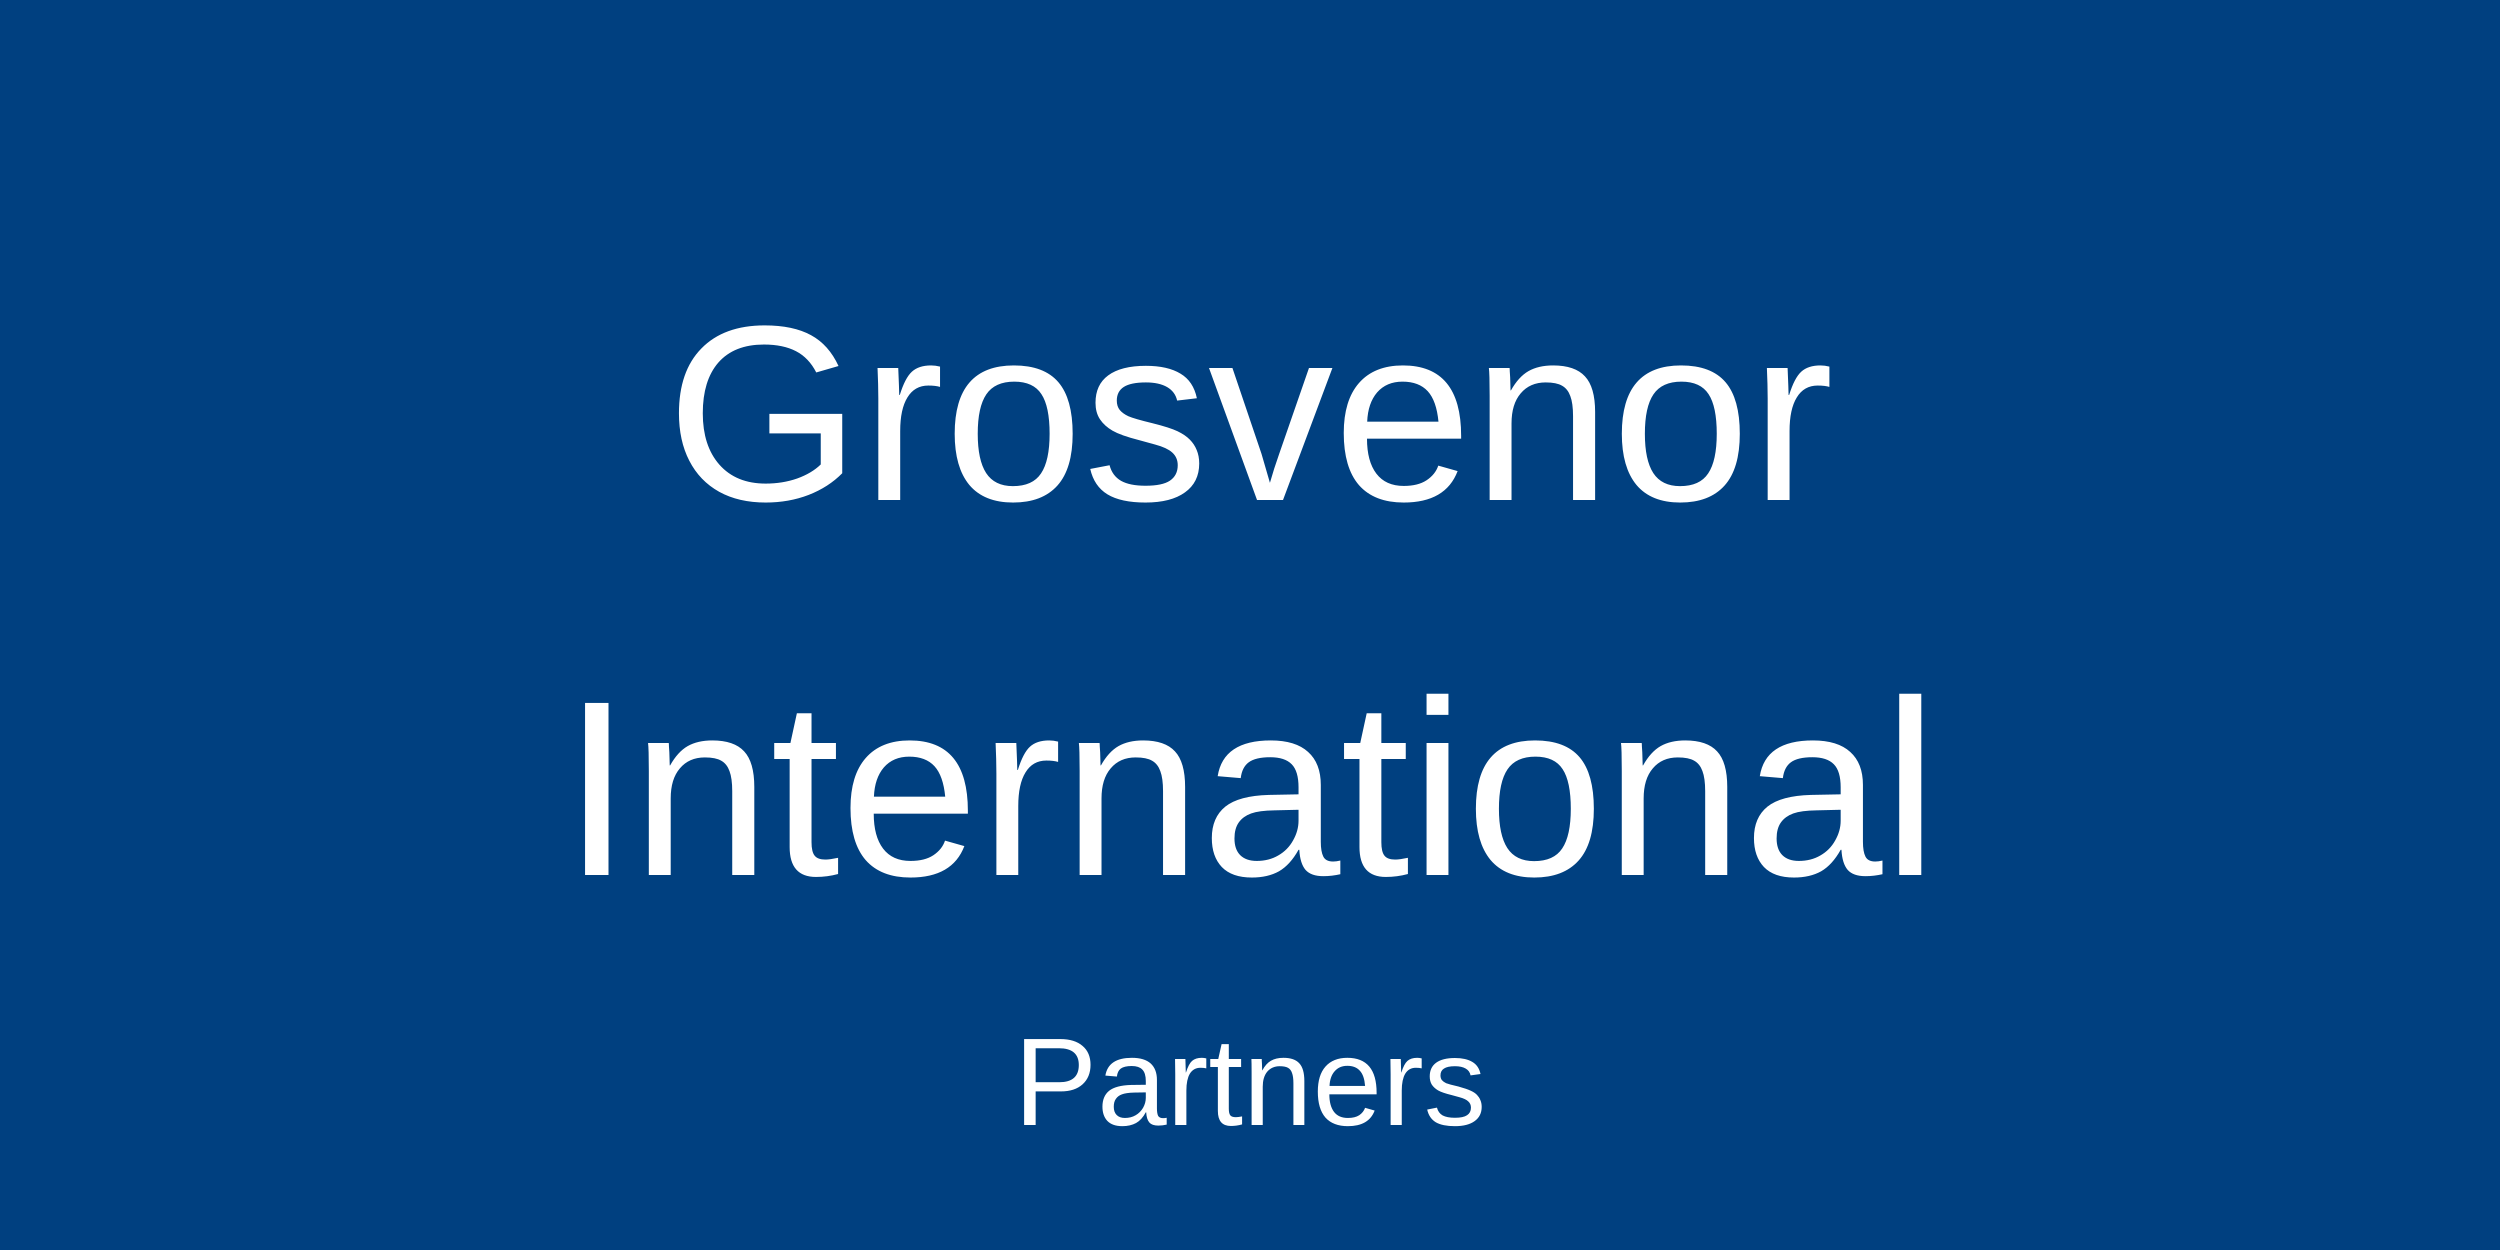
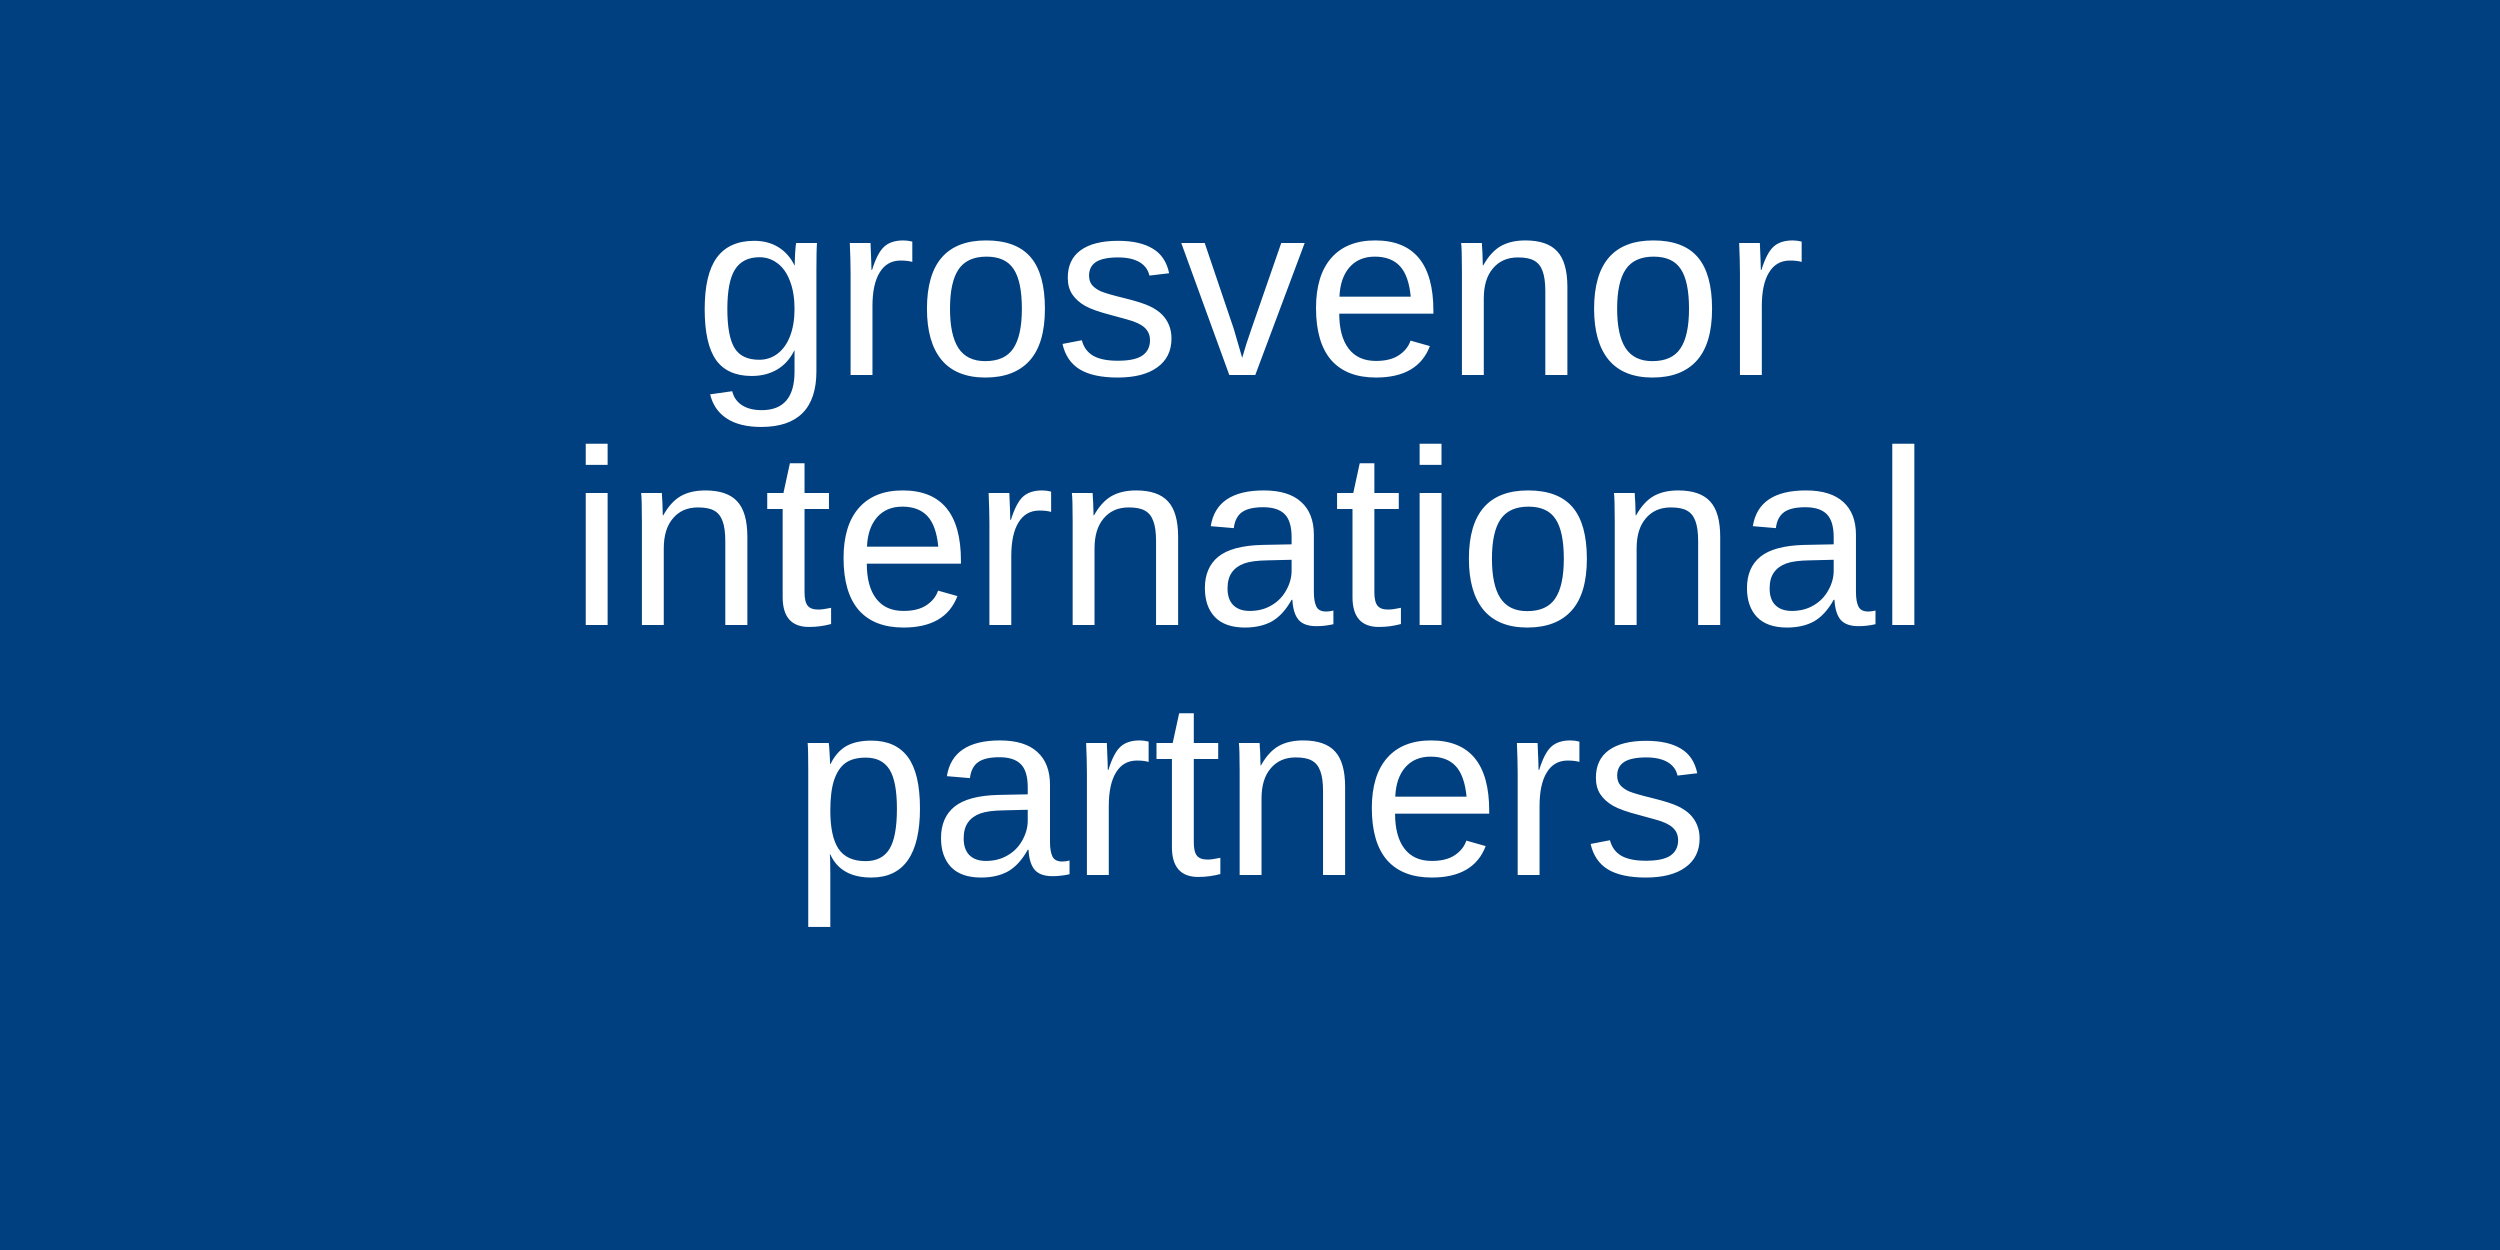
<svg xmlns="http://www.w3.org/2000/svg" width="200" height="100" viewBox="0 0 200 100">
  <rect width="200" height="100" fill="#004080" />
-   <text x="100" y="40" font-family="Arial" font-size="20" fill="white" text-anchor="middle" alignment-baseline="middle"> Grosvenor </text>
-   <text x="100" y="70" font-family="Arial" font-size="20" fill="white" text-anchor="middle" alignment-baseline="middle"> International </text>
-   <text x="100" y="90" font-family="Arial" font-size="10" fill="white" text-anchor="middle" alignment-baseline="middle"> Partners </text>
+   <text x="100" y="30" font-family="Arial" font-size="20" fill="white" text-anchor="middle" alignment-baseline="middle">grosvenor</text>
+   <text x="100" y="50" font-family="Arial" font-size="20" fill="white" text-anchor="middle" alignment-baseline="middle">international</text>
+   <text x="100" y="70" font-family="Arial" font-size="20" fill="white" text-anchor="middle" alignment-baseline="middle">partners</text>
</svg>
